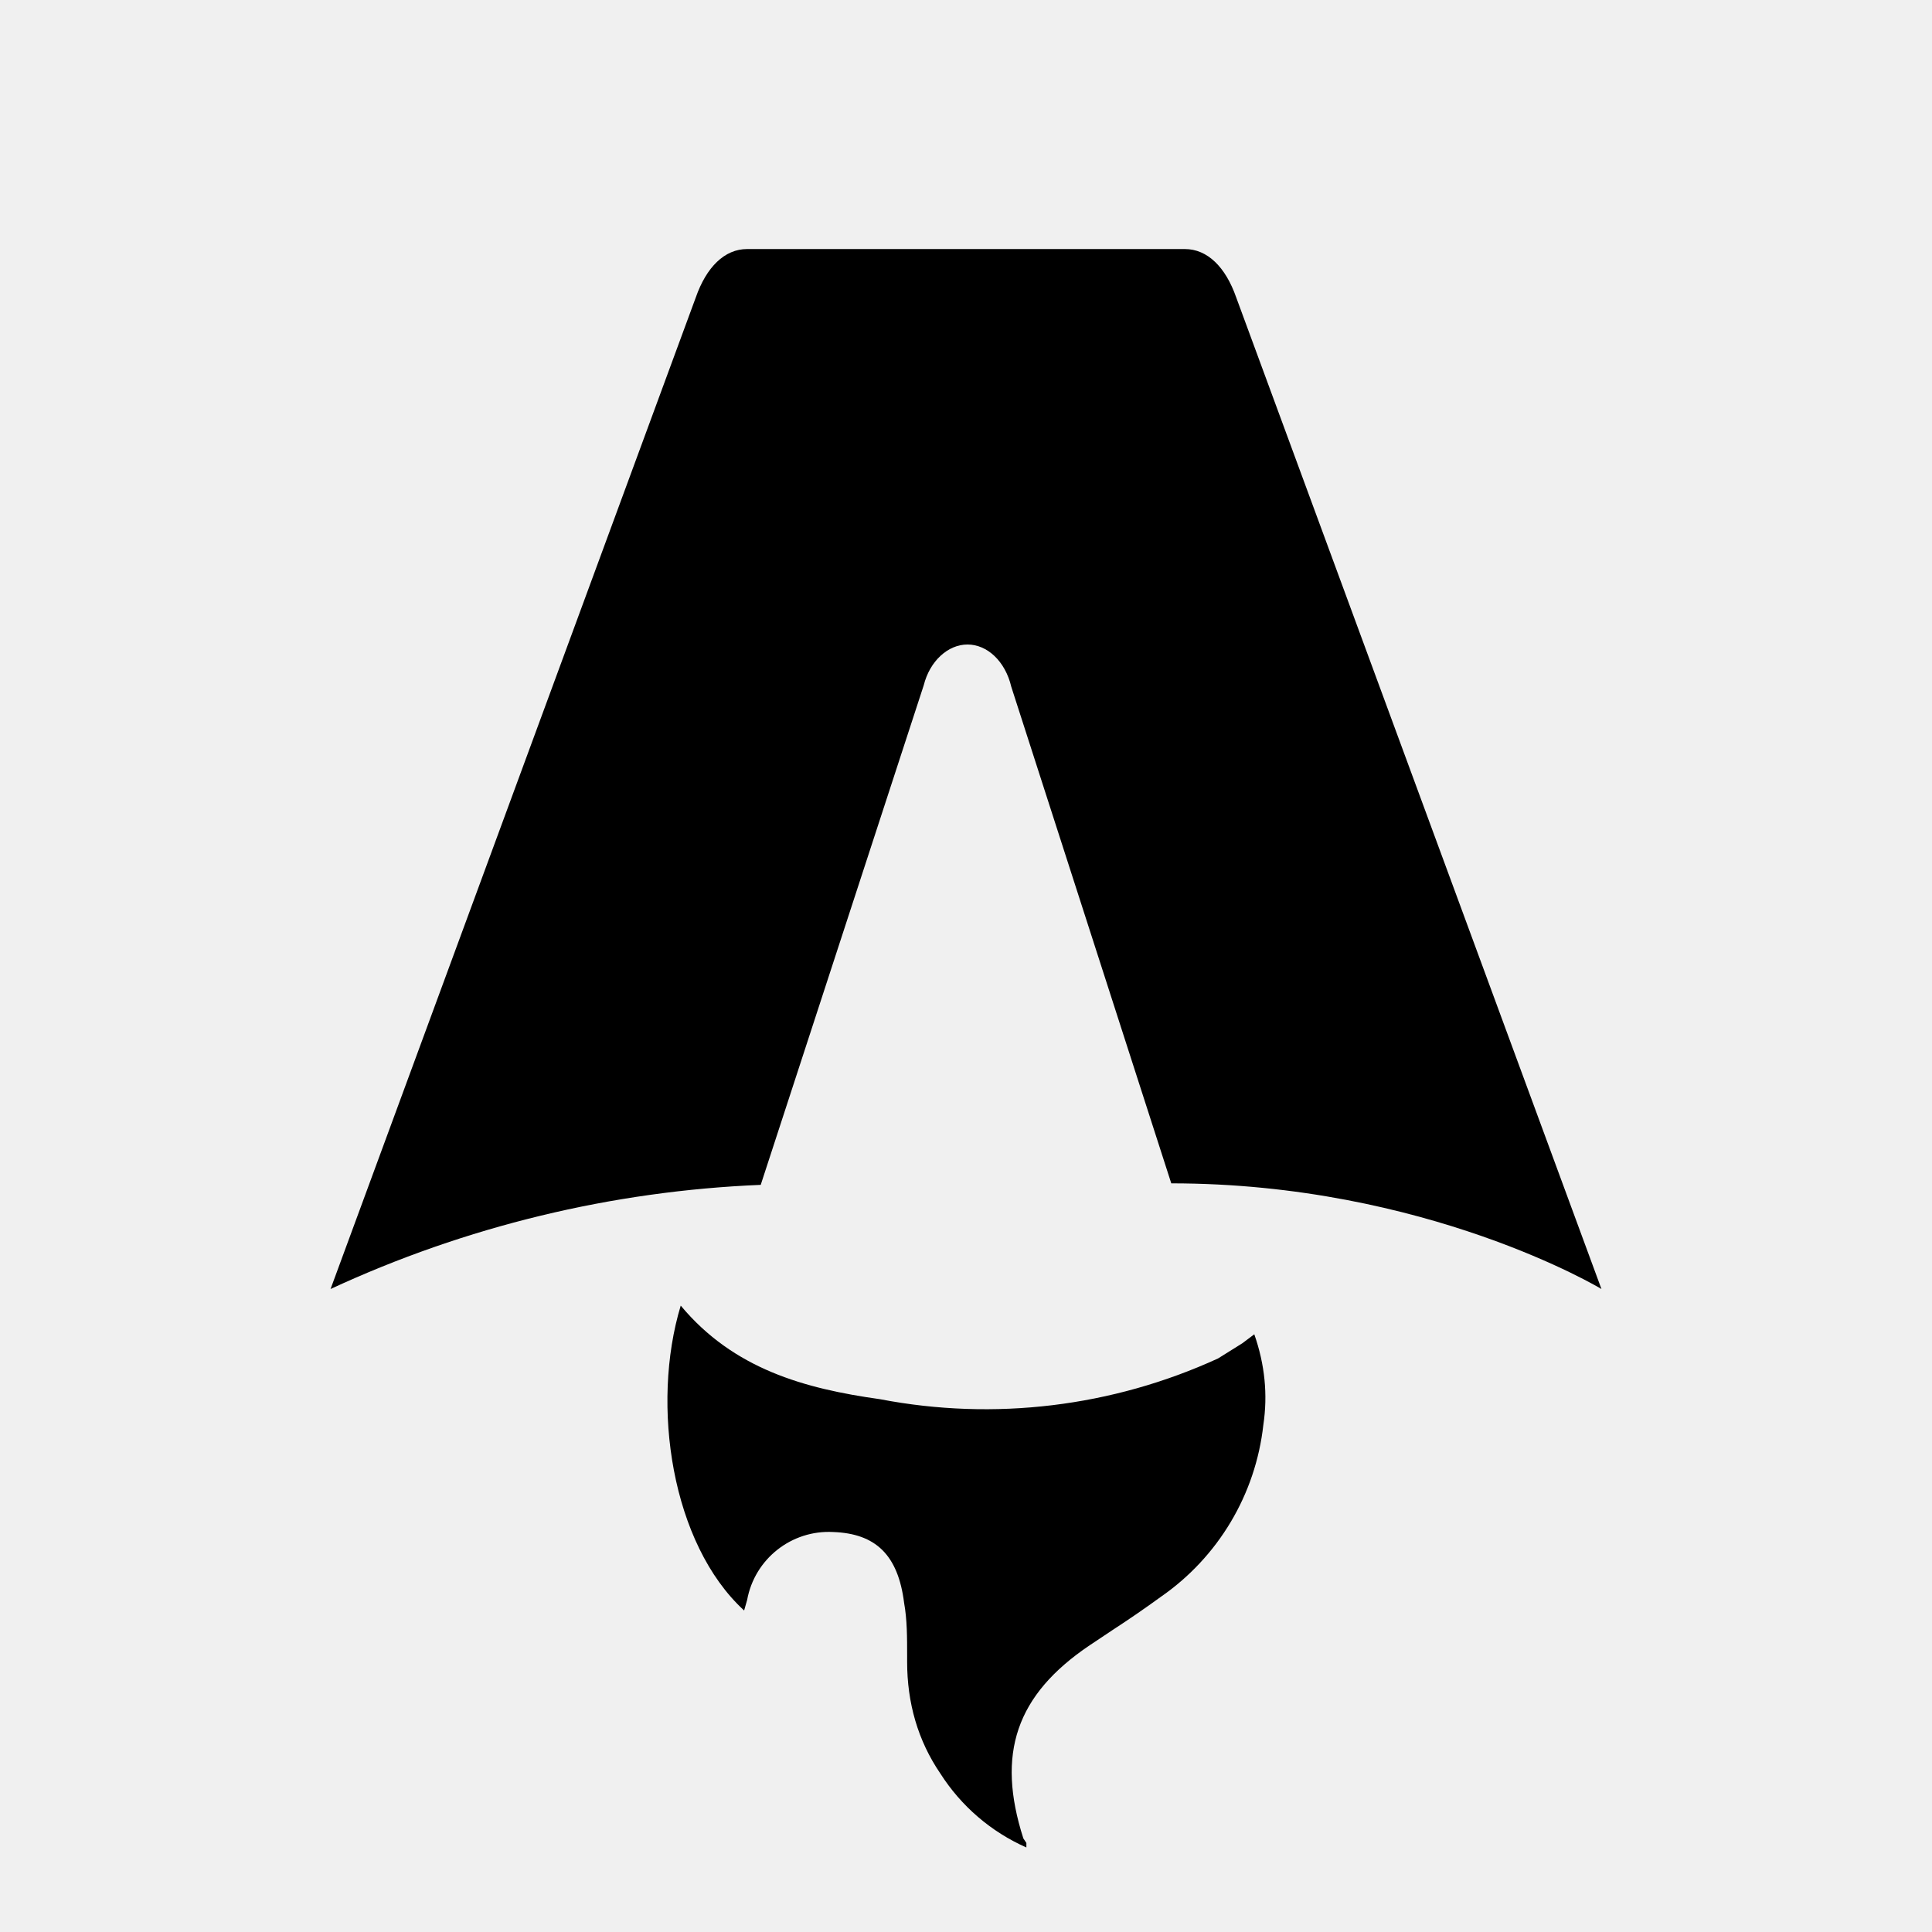
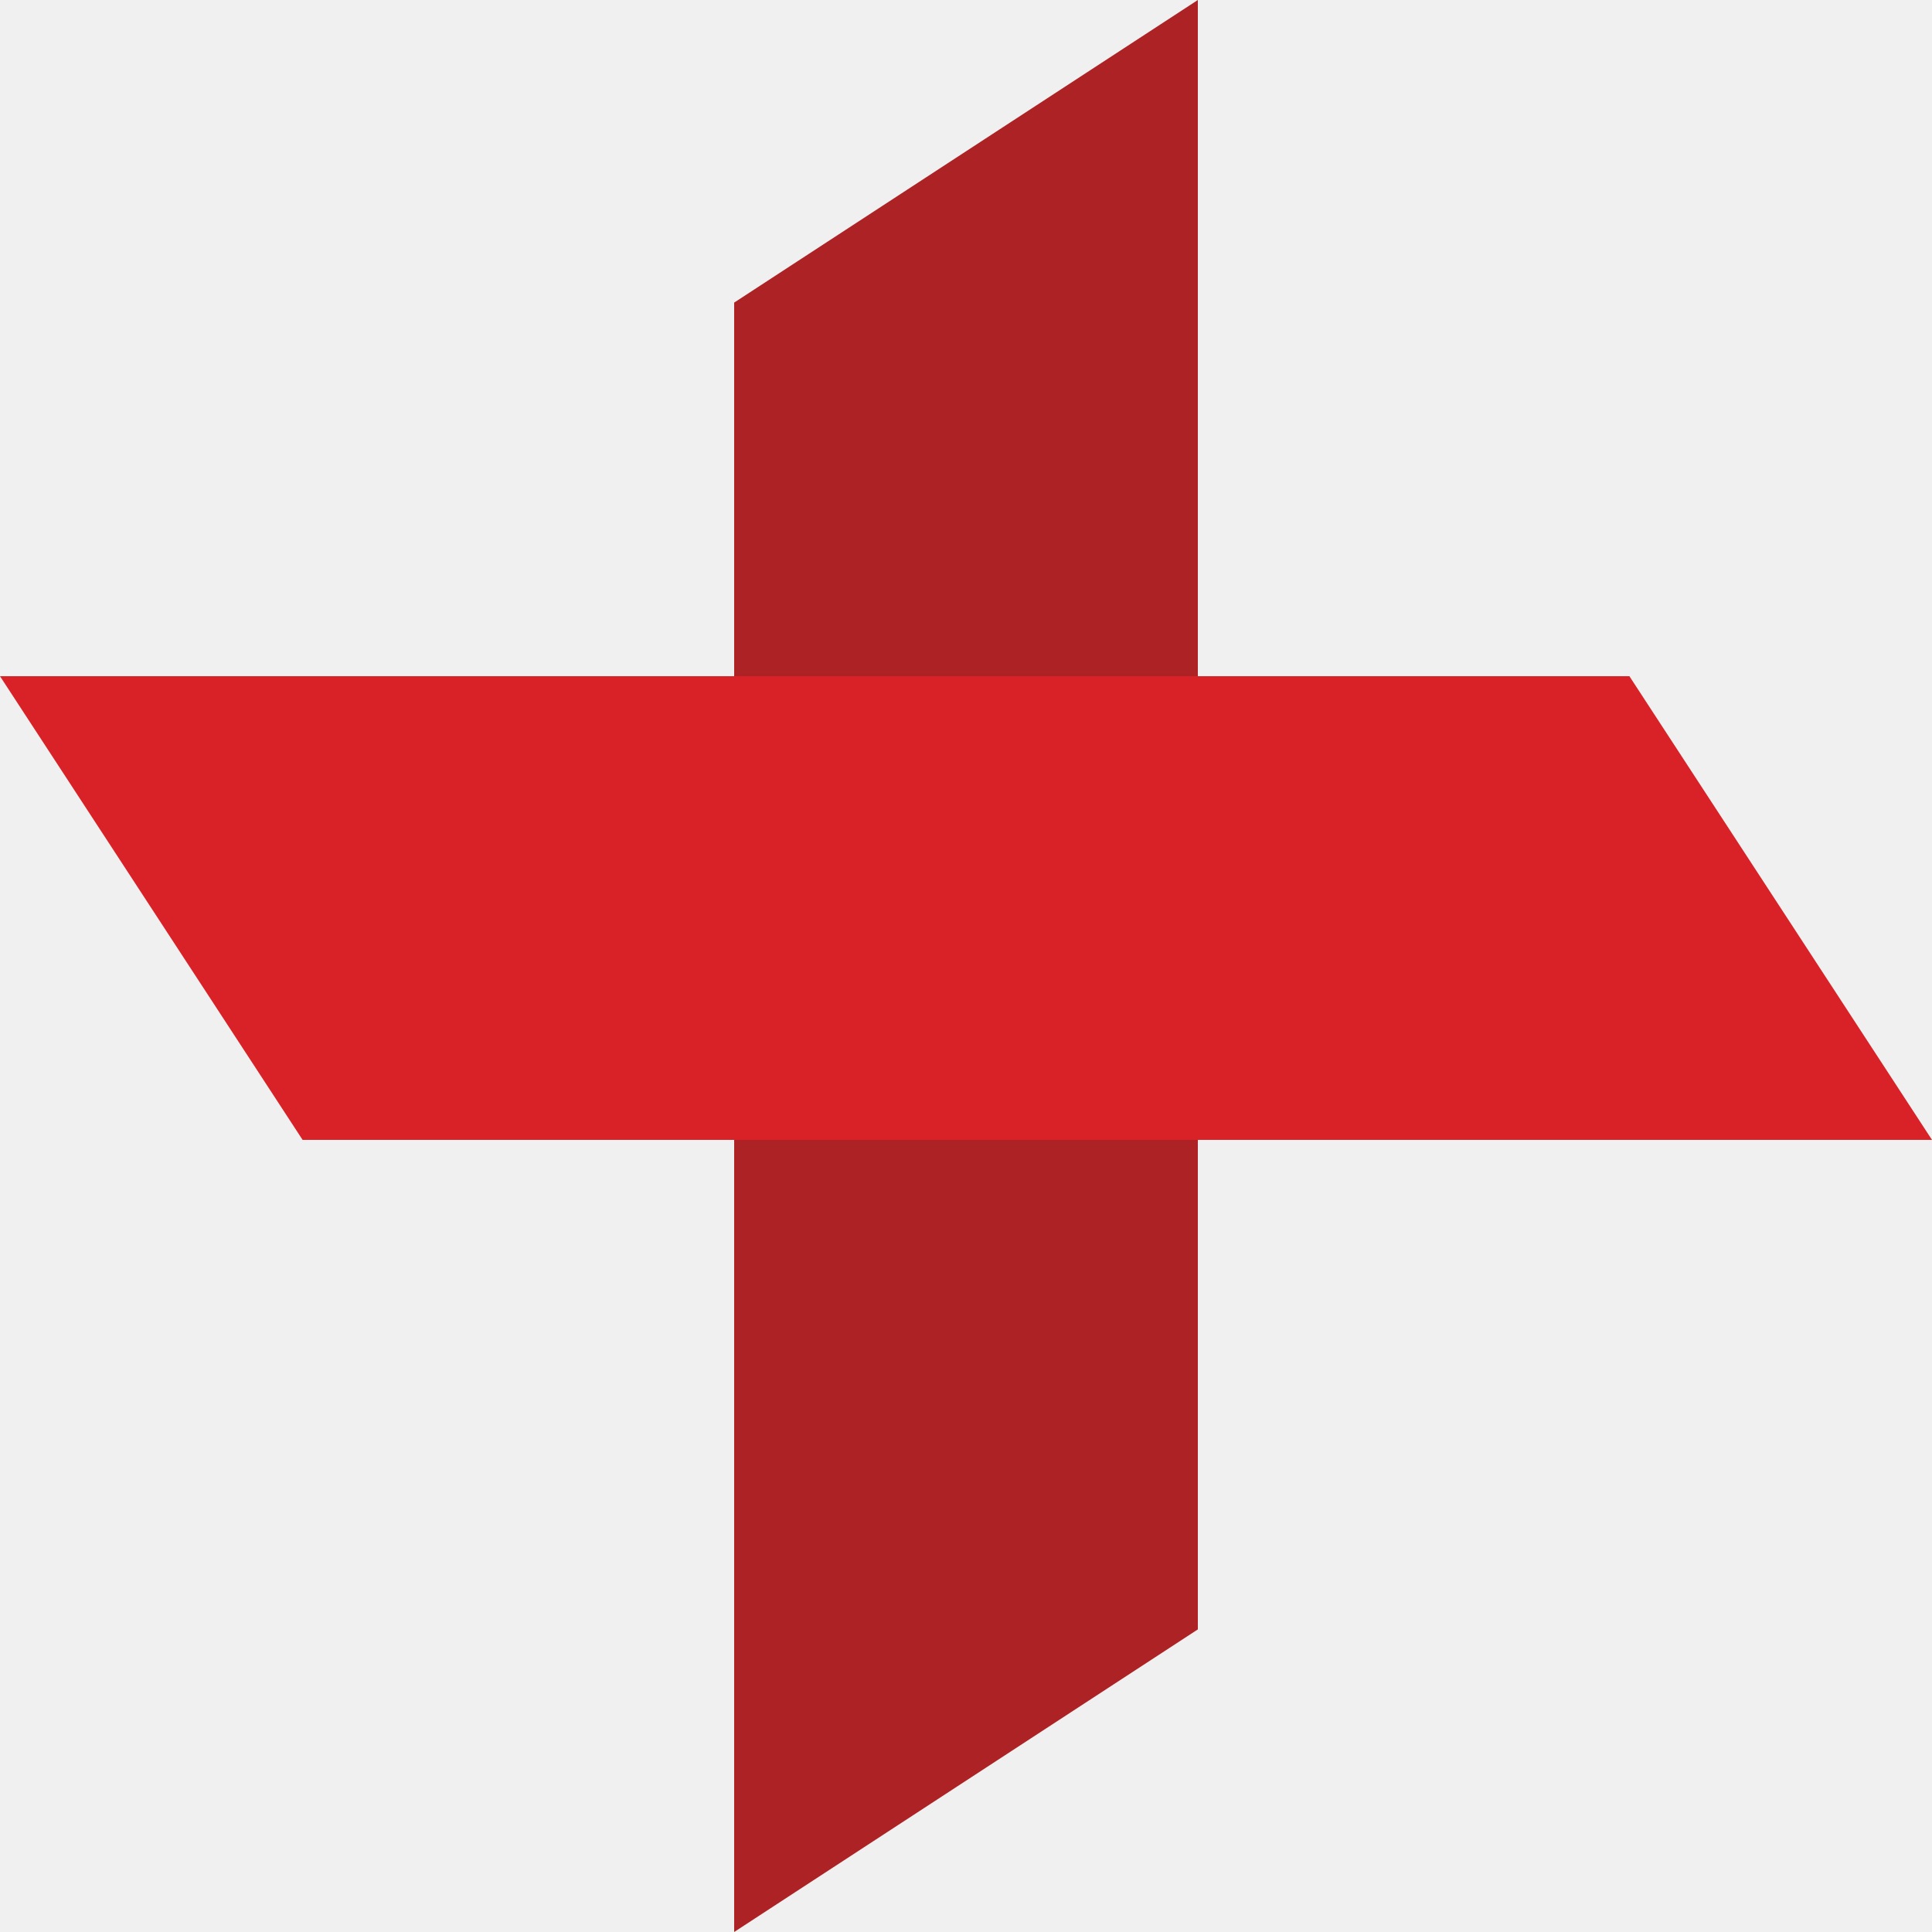
- <svg xmlns="http://www.w3.org/2000/svg" fill="none" viewBox="0 0 128 128">
-   <path d="M50.4 78.5a75.1 75.1 0 0 0-28.5 6.9l24.2-65.7c.7-2 1.9-3.2 3.4-3.2h29c1.5 0 2.7 1.2 3.4 3.2l24.2 65.7s-11.6-7-28.5-7L67 45.5c-.4-1.7-1.6-2.8-2.9-2.8-1.3 0-2.5 1.1-2.9 2.7L50.4 78.5Zm-1.1 28.2Zm-4.2-20.2c-2 6.6-.6 15.8 4.2 20.2a17.5 17.5 0 0 1 .2-.7 5.5 5.5 0 0 1 5.7-4.5c2.8.1 4.3 1.5 4.7 4.7.2 1.1.2 2.3.2 3.5v.4c0 2.7.7 5.2 2.2 7.4a13 13 0 0 0 5.7 4.9v-.3l-.2-.3c-1.8-5.6-.5-9.5 4.4-12.8l1.5-1a73 73 0 0 0 3.2-2.2 16 16 0 0 0 6.8-11.4c.3-2 .1-4-.6-6l-.8.6-1.6 1a37 37 0 0 1-22.4 2.7c-5-.7-9.7-2-13.2-6.2Z" />
-   <style>
-         path { fill: #000; }
-         @media (prefers-color-scheme: dark) {
-             path { fill: #FFF; }
-         }
-     </style>
+ <svg xmlns="http://www.w3.org/2000/svg" width="128" height="128" viewBox="0 0 128 128" fill="none">
+   <path d="M48.64 20.048L79.36 0V107.952L48.64 128V20.048Z" fill="#AD2224" />
+   <path d="M20.048 75.52L3.66332e-07 44.8L107.952 44.8L128 75.52L20.048 75.52Z" fill="#D82227" />
</svg>
